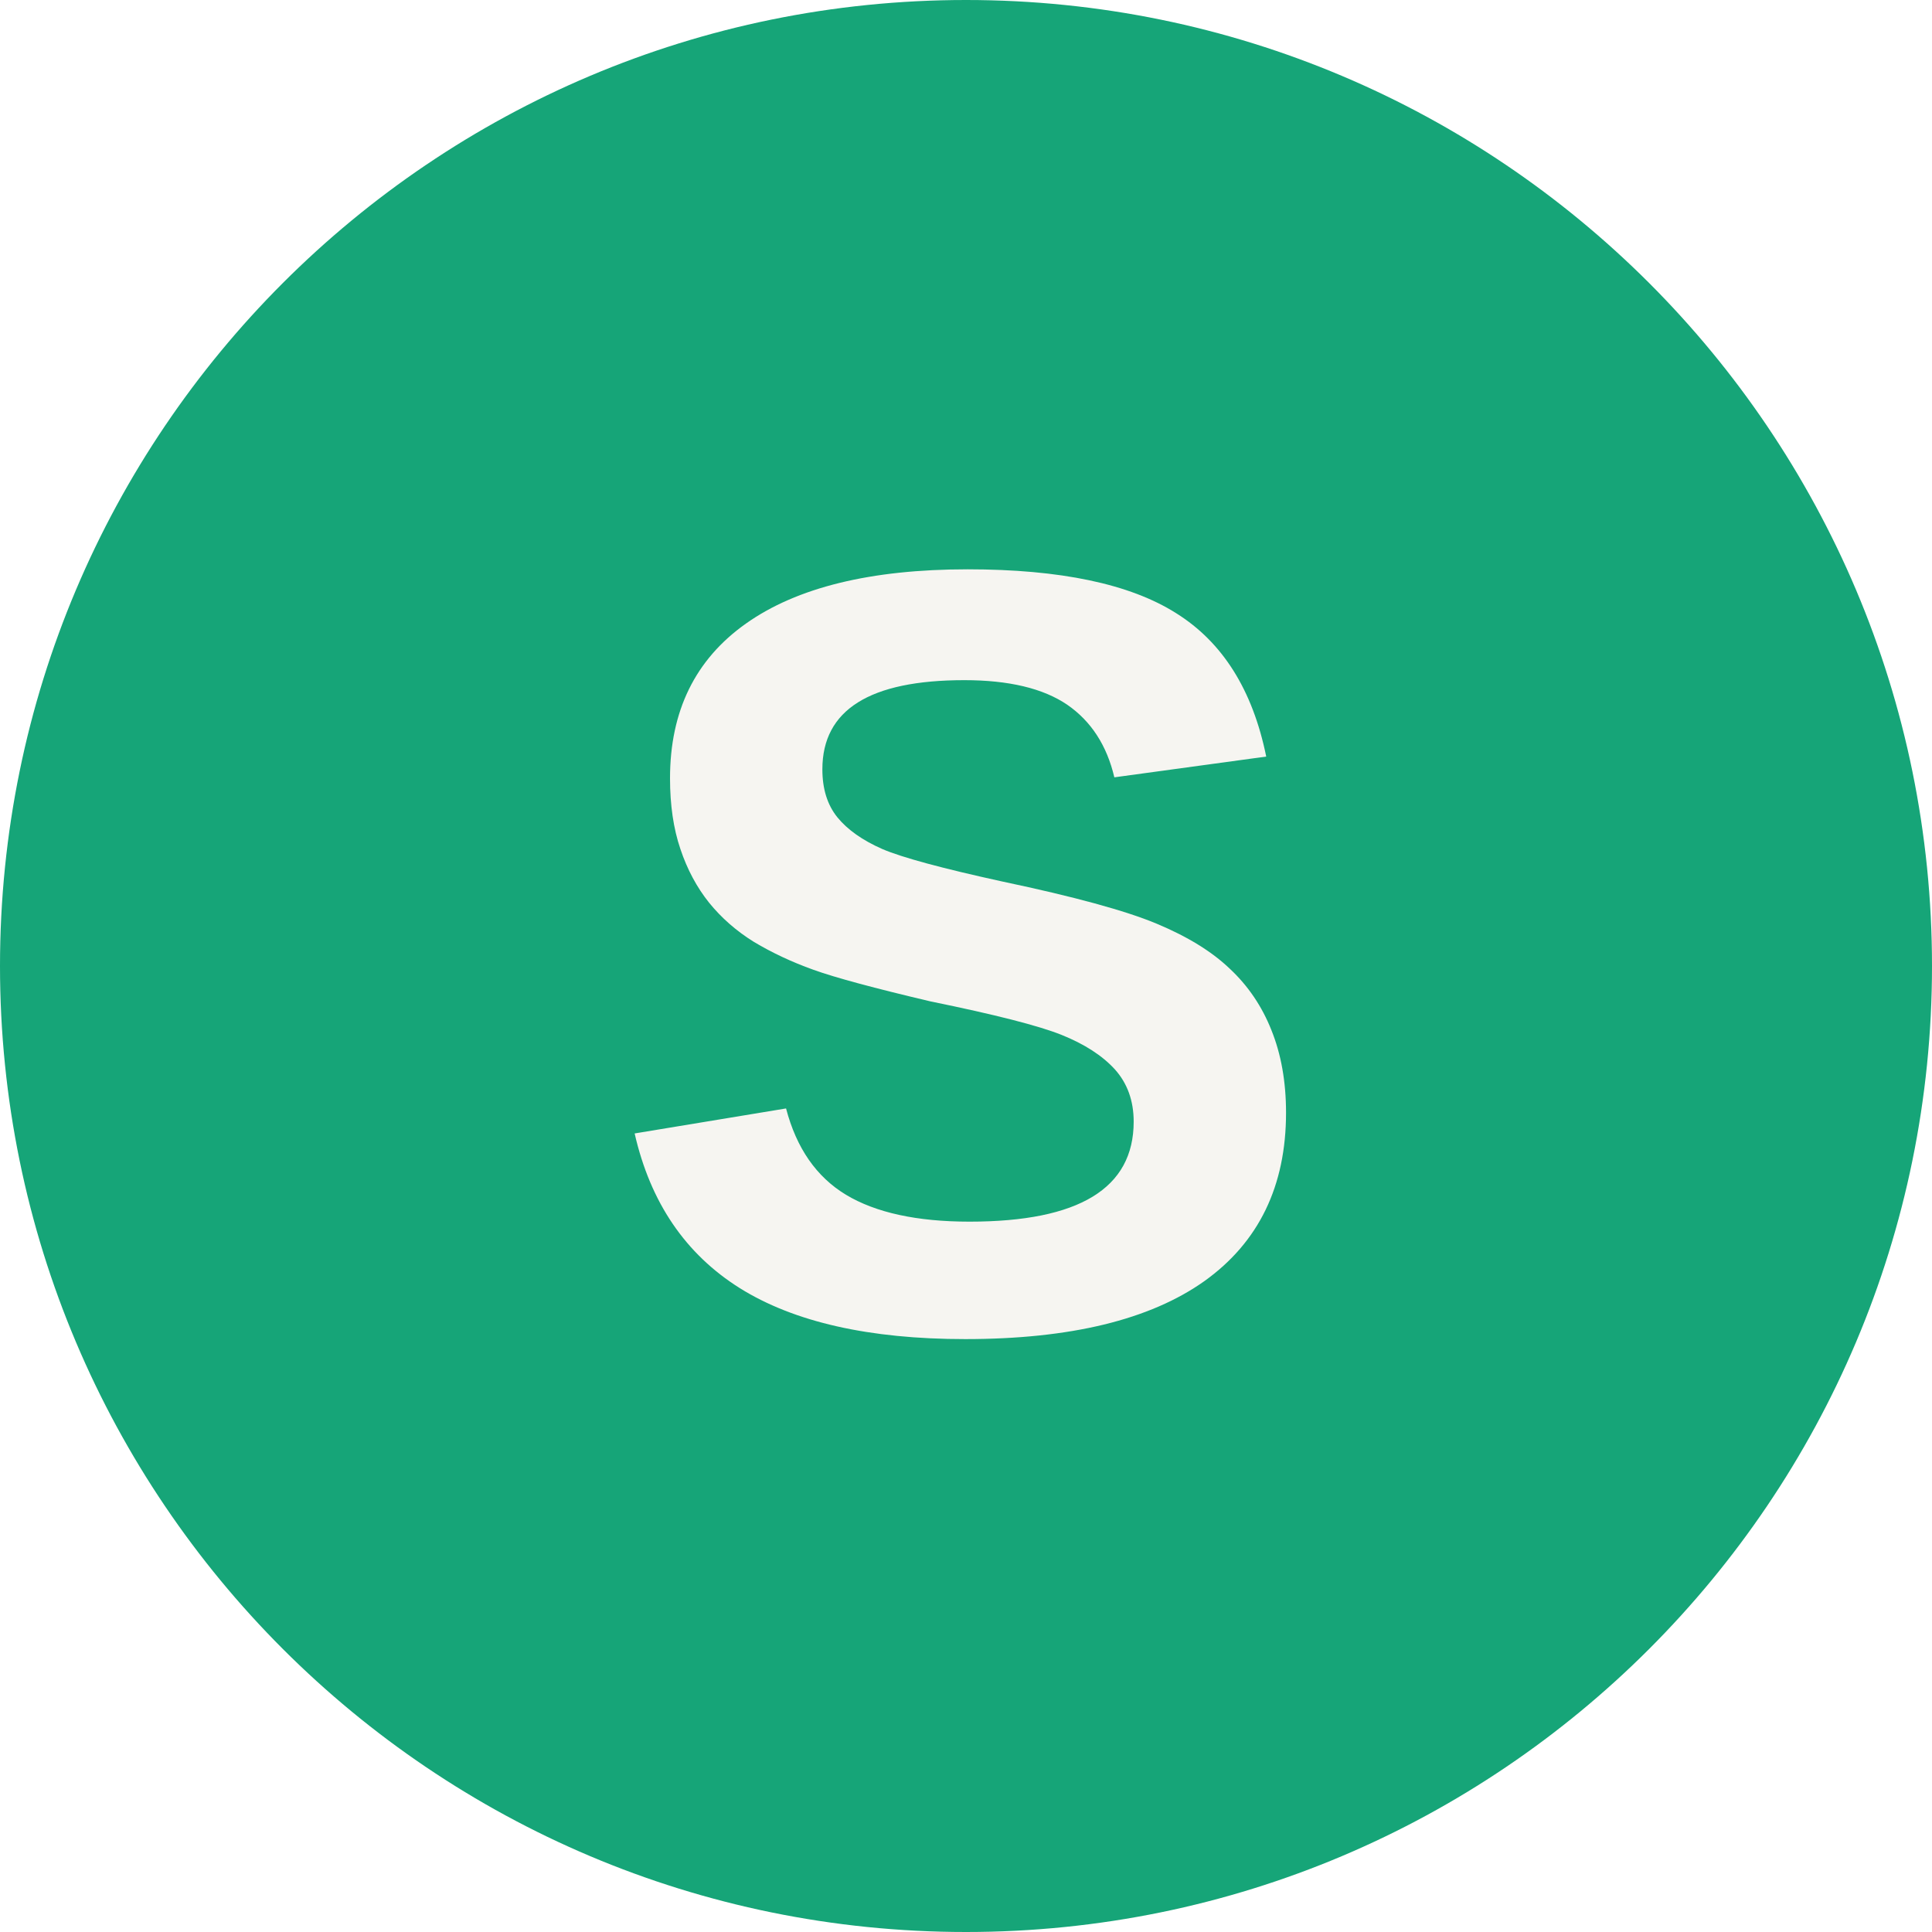
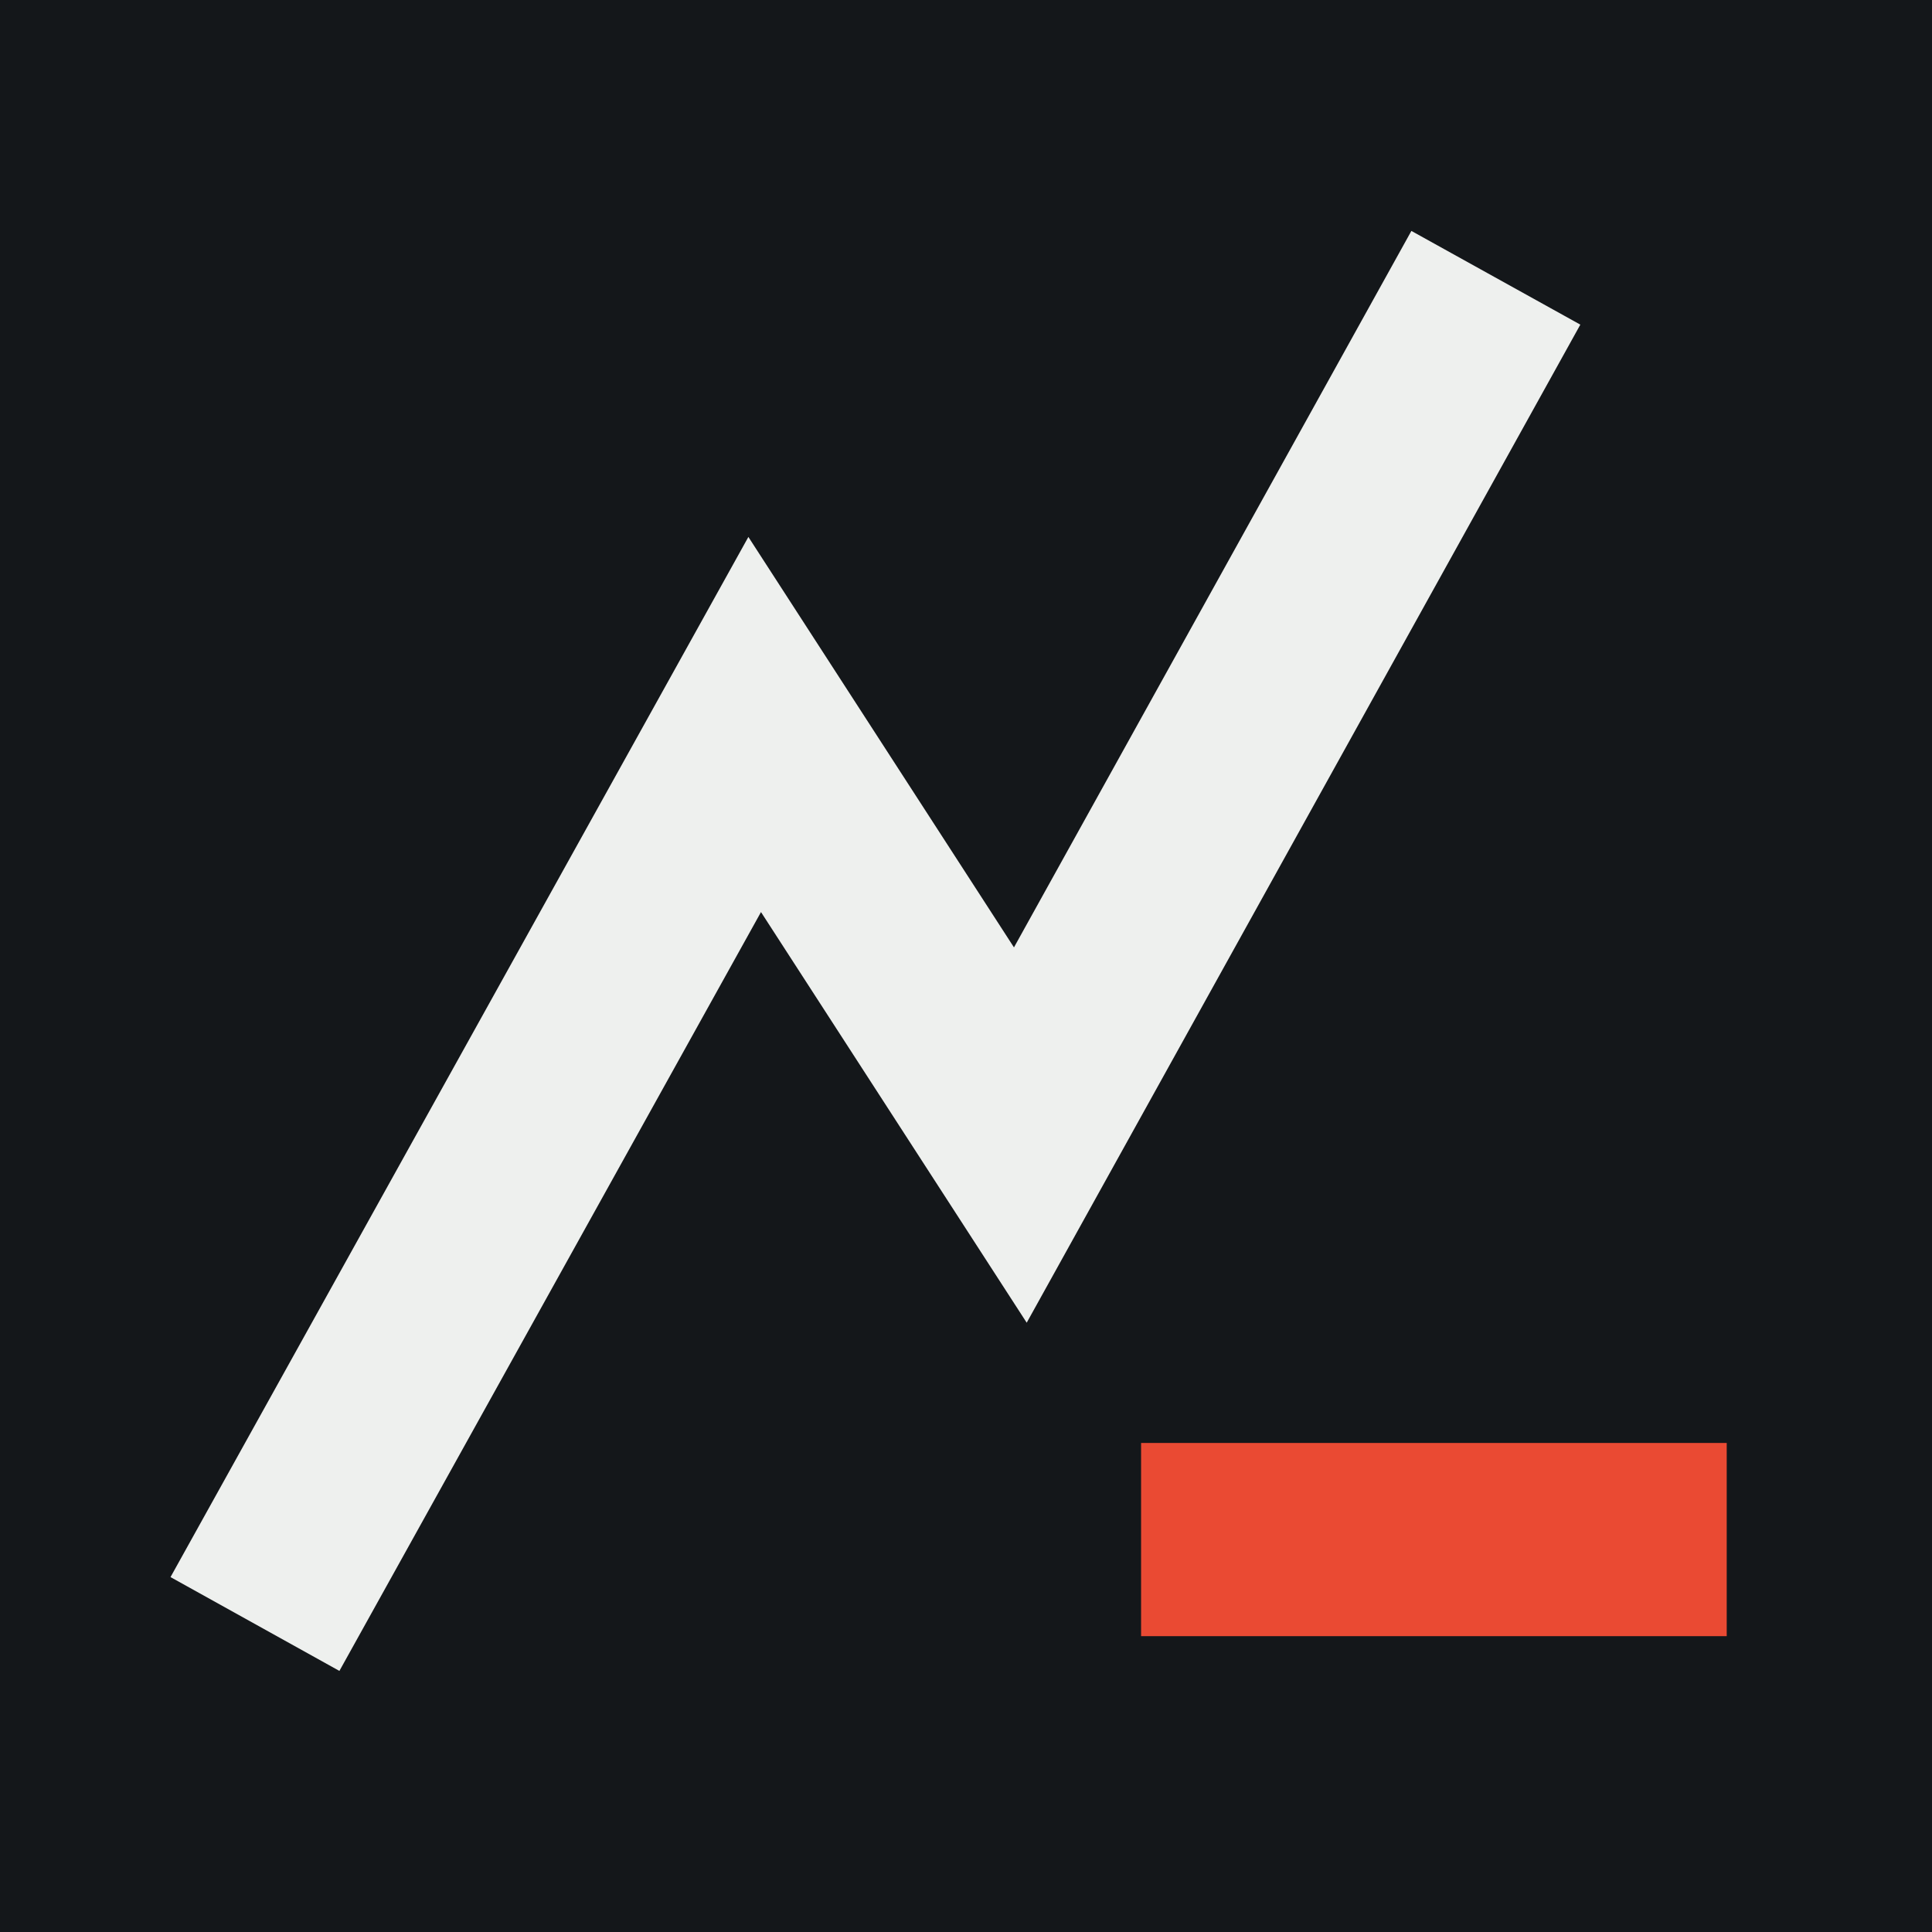
- <svg xmlns="http://www.w3.org/2000/svg" viewBox="0 0 64 64">
-   <circle cx="32" cy="32" r="32" fill="#16a578" />
-   <text x="32" y="44" font-family="Arial, Helvetica, sans-serif" font-size="36" font-weight="900" text-anchor="middle" fill="#f6f5f1">S</text>
+ <svg xmlns="http://www.w3.org/2000/svg" viewBox="0 0 32 32">
+   <rect width="32" height="32" fill="#14171A" />
+   <path d="M5 25.5 12.5 12l4.4 6.8L24 6" fill="none" stroke="#EEF0EE" stroke-width="3.2" stroke-linecap="square" />
+   <path d="M20.5 25.5H27" fill="none" stroke="#EA4A33" stroke-width="3.2" stroke-linecap="square" />
</svg>
